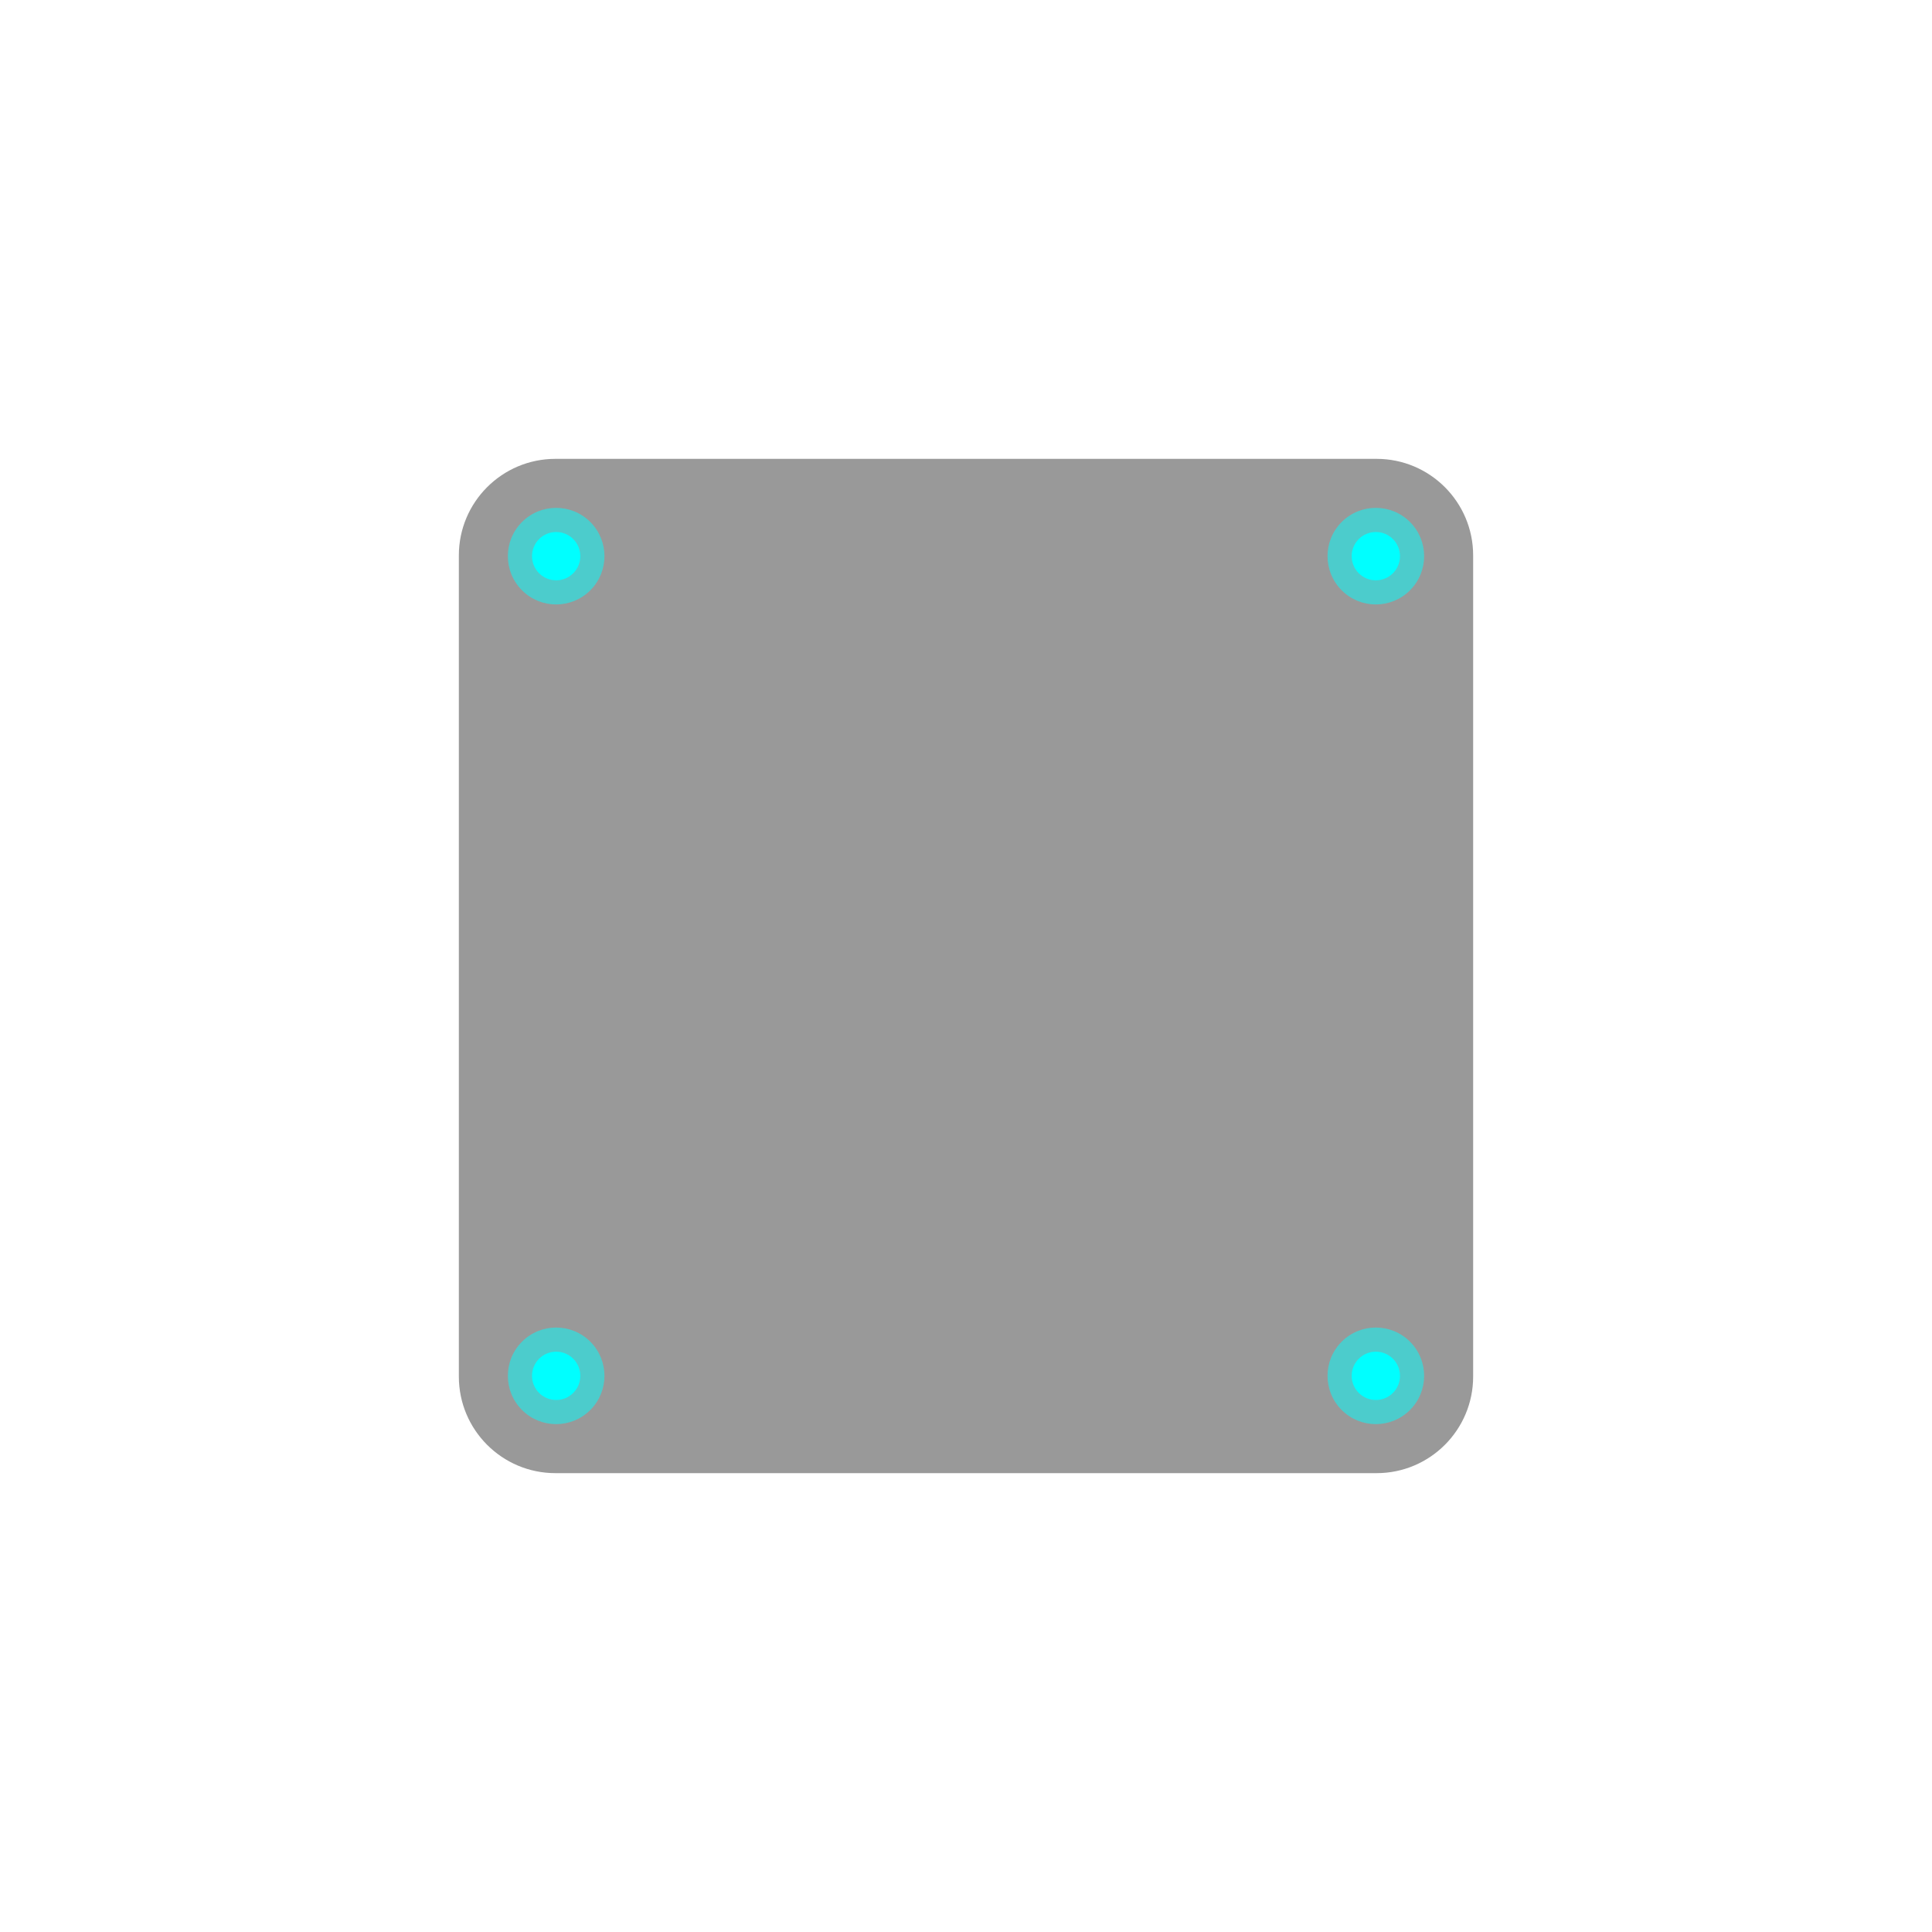
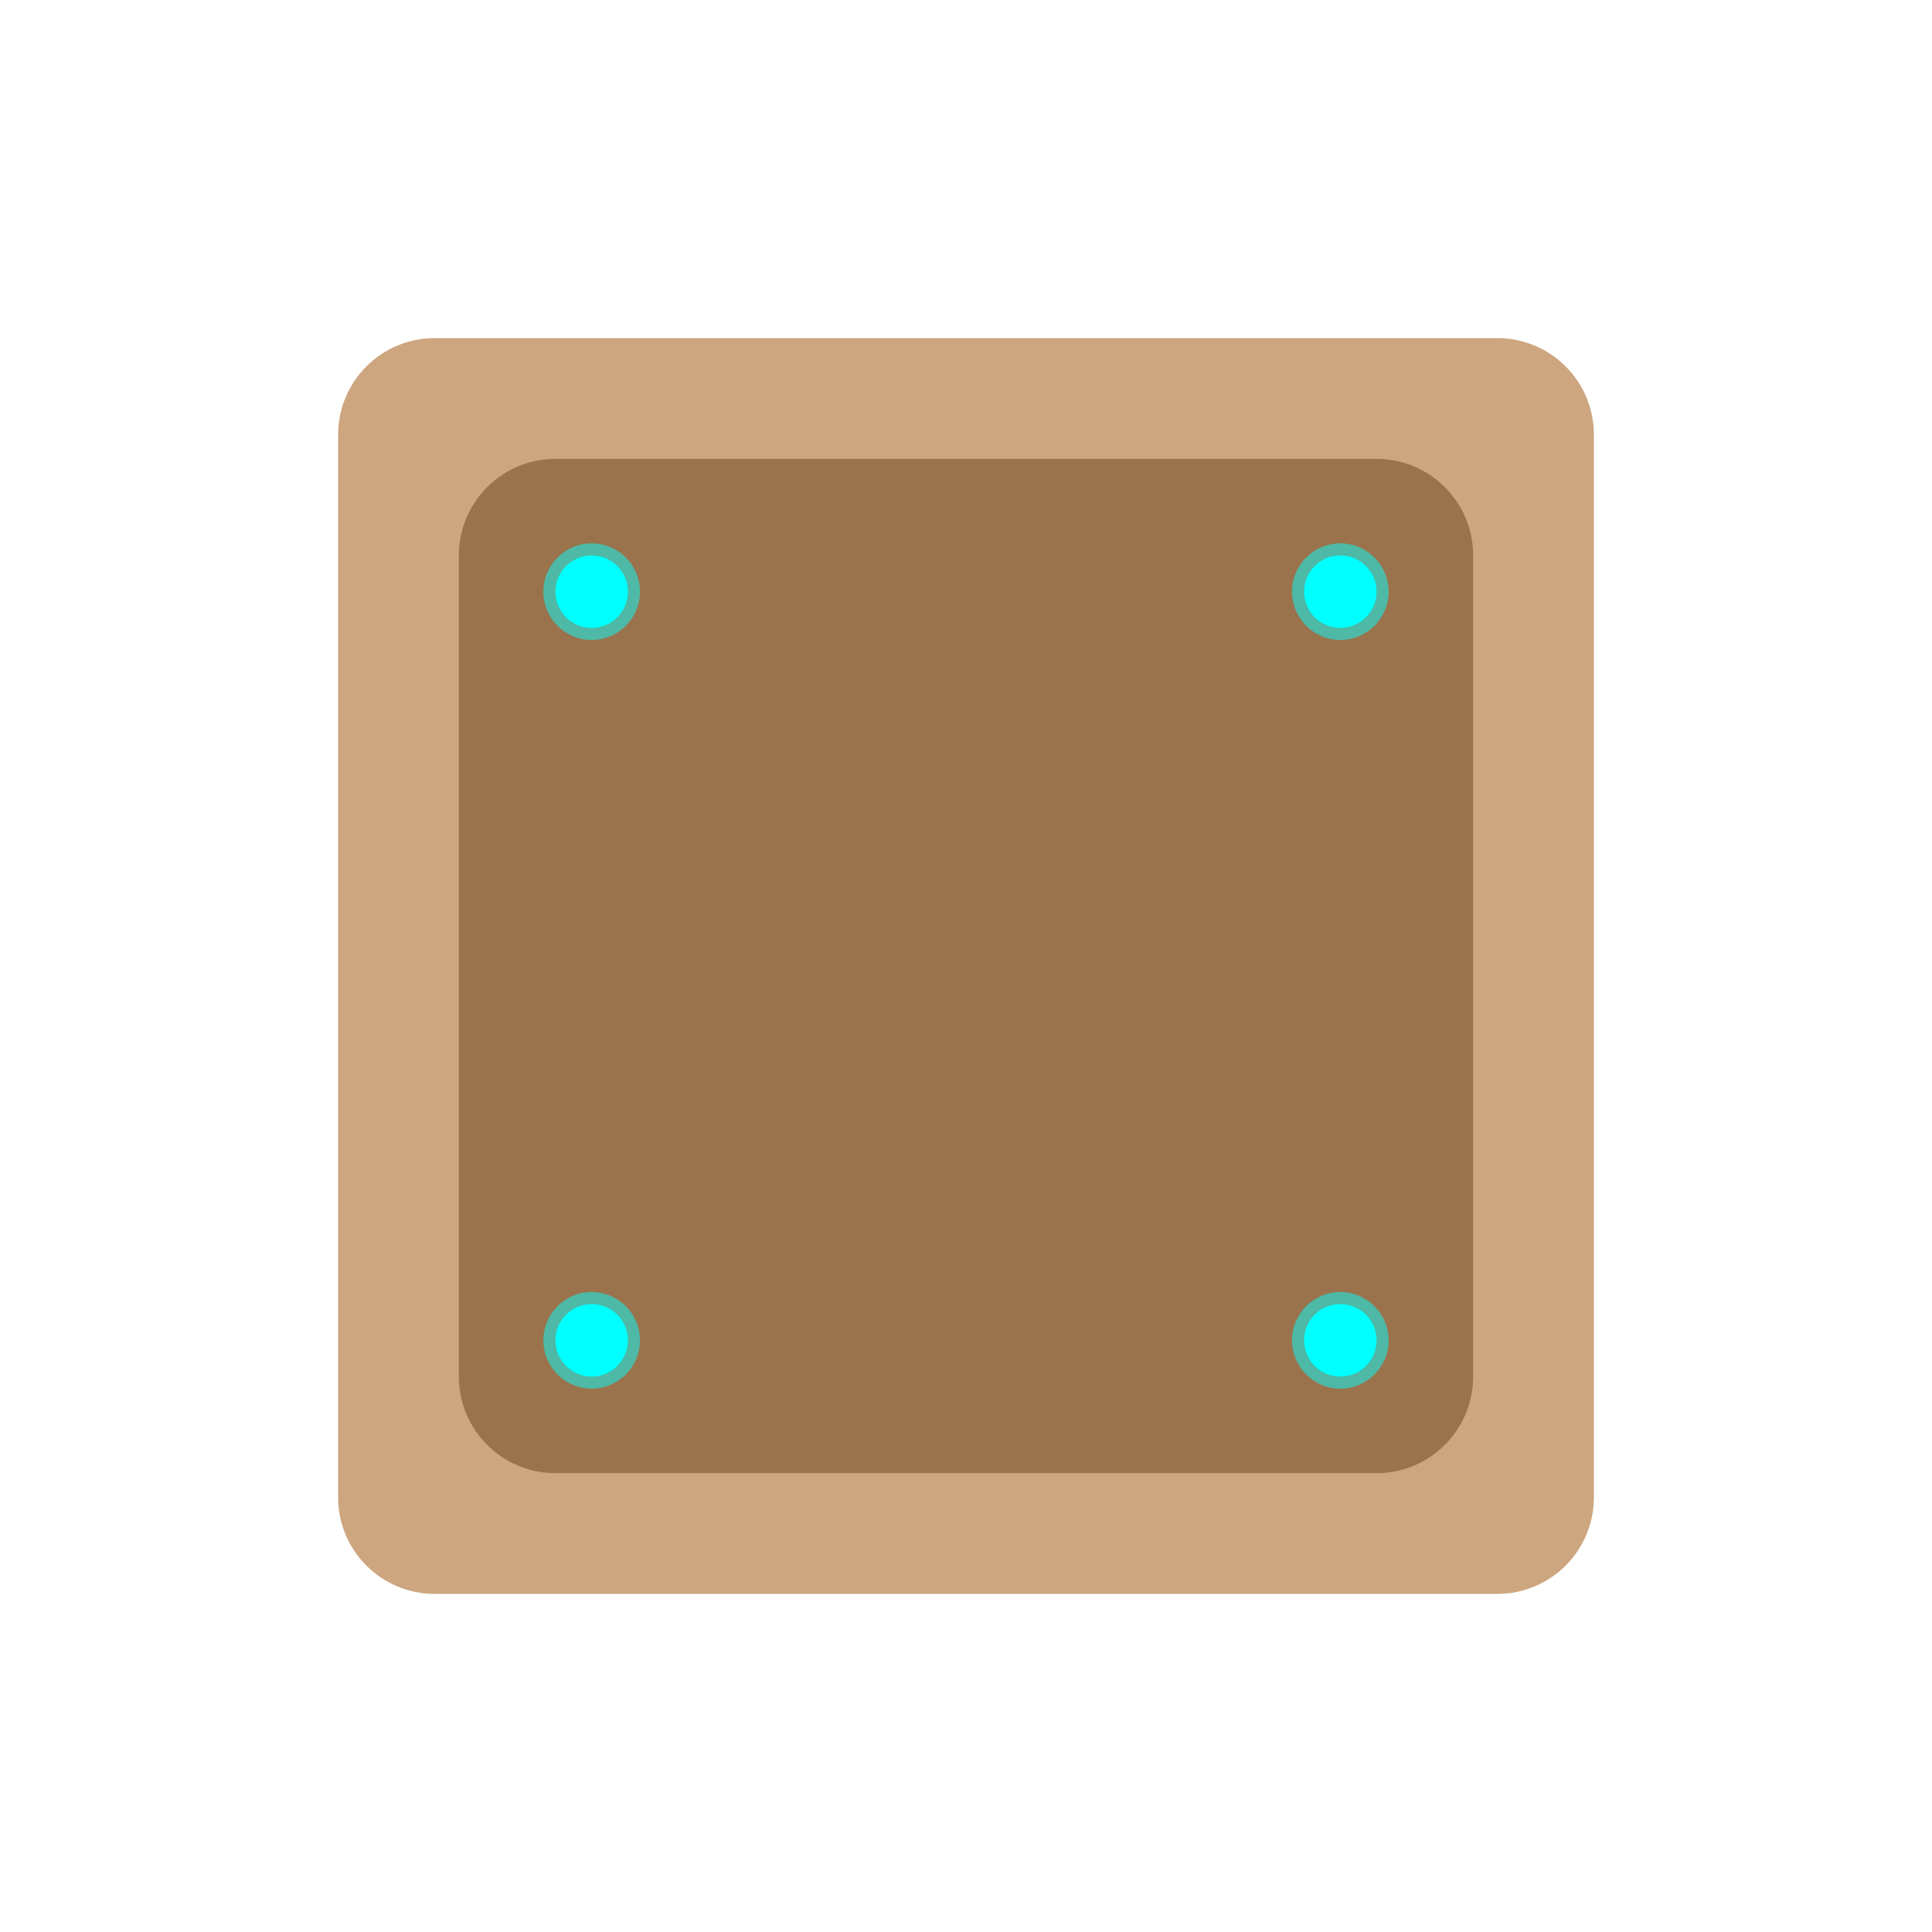
<svg xmlns="http://www.w3.org/2000/svg" width="80mm" height="80mm" viewBox="0 0 80 80" version="1.1" id="horozontal-sides">
  <defs id="defs">
    <rect id="motor_base" rx="4" ry="4" width="42" height="42" style="fill:rgb(0,0,0);opacity:0.4;stroke-width:0;stroke:rgb(0,0,0)" />
-     <circle id="motor_screw_2.0mm" style="font-variation-settings:normal;vector-effect:none;fill:#00ffff;fill-opacity:1;fill-rule:evenodd;stroke-width:0.314;stroke-linecap:butt;stroke-linejoin:miter;stroke-miterlimit:4;stroke-dasharray:none;stroke-dashoffset:0;stroke-opacity:1;stop-color:#000000" cx="0" cy="0" r="1.0" />
+     <rect id="motor_support" rx="4" ry="4" width="52" height="52" style="fill:rgb(155,77,0);opacity:0.5;stroke-width:0;stroke:rgb(0,0,0)" />
+     <circle id="motor_screw_3.0mm" style="font-variation-settings:normal;vector-effect:none;fill:#00ffff;fill-opacity:1;fill-rule:evenodd;stroke-width:0.314;stroke-linecap:butt;stroke-linejoin:miter;stroke-miterlimit:4;stroke-dasharray:none;stroke-dashoffset:0;stroke-opacity:1;stop-color:#000000" cx="0" cy="0" r="1.5" />
    <circle id="motor_screw_hole_4.0mm" style="opacity:0.5;font-variation-settings:normal;vector-effect:none;fill:#00ffff;fill-opacity:1;fill-rule:evenodd;stroke-width:0.314;stroke-linecap:butt;stroke-linejoin:miter;stroke-miterlimit:4;stroke-dasharray:none;stroke-dashoffset:0;stroke-opacity:1;stop-color:#000000" cx="0" cy="0" r="2.0" />
  </defs>
  <g id="layer" transform="translate(19,19)">
    <use href="#motor_base" />
+     <use href="#motor_support" transform="translate(-5 -5)" />
  </g>
  <g id="layer_screws_and_holes" transform="translate(40,40)">
-     <use href="#motor_screw_2.0mm" transform="rotate(45)  translate(24 0)" id="motor_screw_2.0mm_NW" />
-     <use href="#motor_screw_2.0mm" transform="rotate(135) translate(24 0)" id="motor_screw_2.0mm_NE" />
-     <use href="#motor_screw_2.0mm" transform="rotate(225) translate(24 0)" id="motor_screw_2.0mm_NW" />
-     <use href="#motor_screw_2.0mm" transform="rotate(315) translate(24 0)" id="motor_screw_2.0mm_NE" />
-     <use href="#motor_screw_hole_4.0mm" transform="rotate(45)  translate(24 0)" id="motor_screw_hole_4.0mm_NW" />
-     <use href="#motor_screw_hole_4.0mm" transform="rotate(135) translate(24 0)" id="motor_screw_hole_4.0mm_NE" />
-     <use href="#motor_screw_hole_4.0mm" transform="rotate(225) translate(24 0)" id="motor_screw_hole_4.0mm_NW" />
-     <use href="#motor_screw_hole_4.0mm" transform="rotate(315) translate(24 0)" id="motor_screw_hole_4.0mm_NE" />
+     <use href="#motor_screw_3.0mm" transform="translate(15.5 15.5 )" id="motor_screw_3.0mm_NW" />
+     <use href="#motor_screw_3.0mm" transform="translate(15.5 -15.5 )" id="motor_screw_3.0mm_NW" />
+     <use href="#motor_screw_3.0mm" transform="translate(-15.5 -15.5 )" id="motor_screw_3.0mm_NW" />
+     <use href="#motor_screw_3.0mm" transform="translate(-15.5 15.5 )" id="motor_screw_3.0mm_NW" />
+     <use href="#motor_screw_hole_4.0mm" transform="translate(15.5 15.5 )" id="motor_screw_hole_4.0mm_NW" />
+     <use href="#motor_screw_hole_4.0mm" transform="translate(15.5 -15.5 )" id="motor_screw_hole_4.0mm_NE" />
+     <use href="#motor_screw_hole_4.0mm" transform="translate(-15.5 -15.5 )" id="motor_screw_hole_4.0mm_NW" />
+     <use href="#motor_screw_hole_4.0mm" transform="translate(-15.5 15.5 )" id="motor_screw_hole_4.0mm_NE" />
  </g>
</svg>
